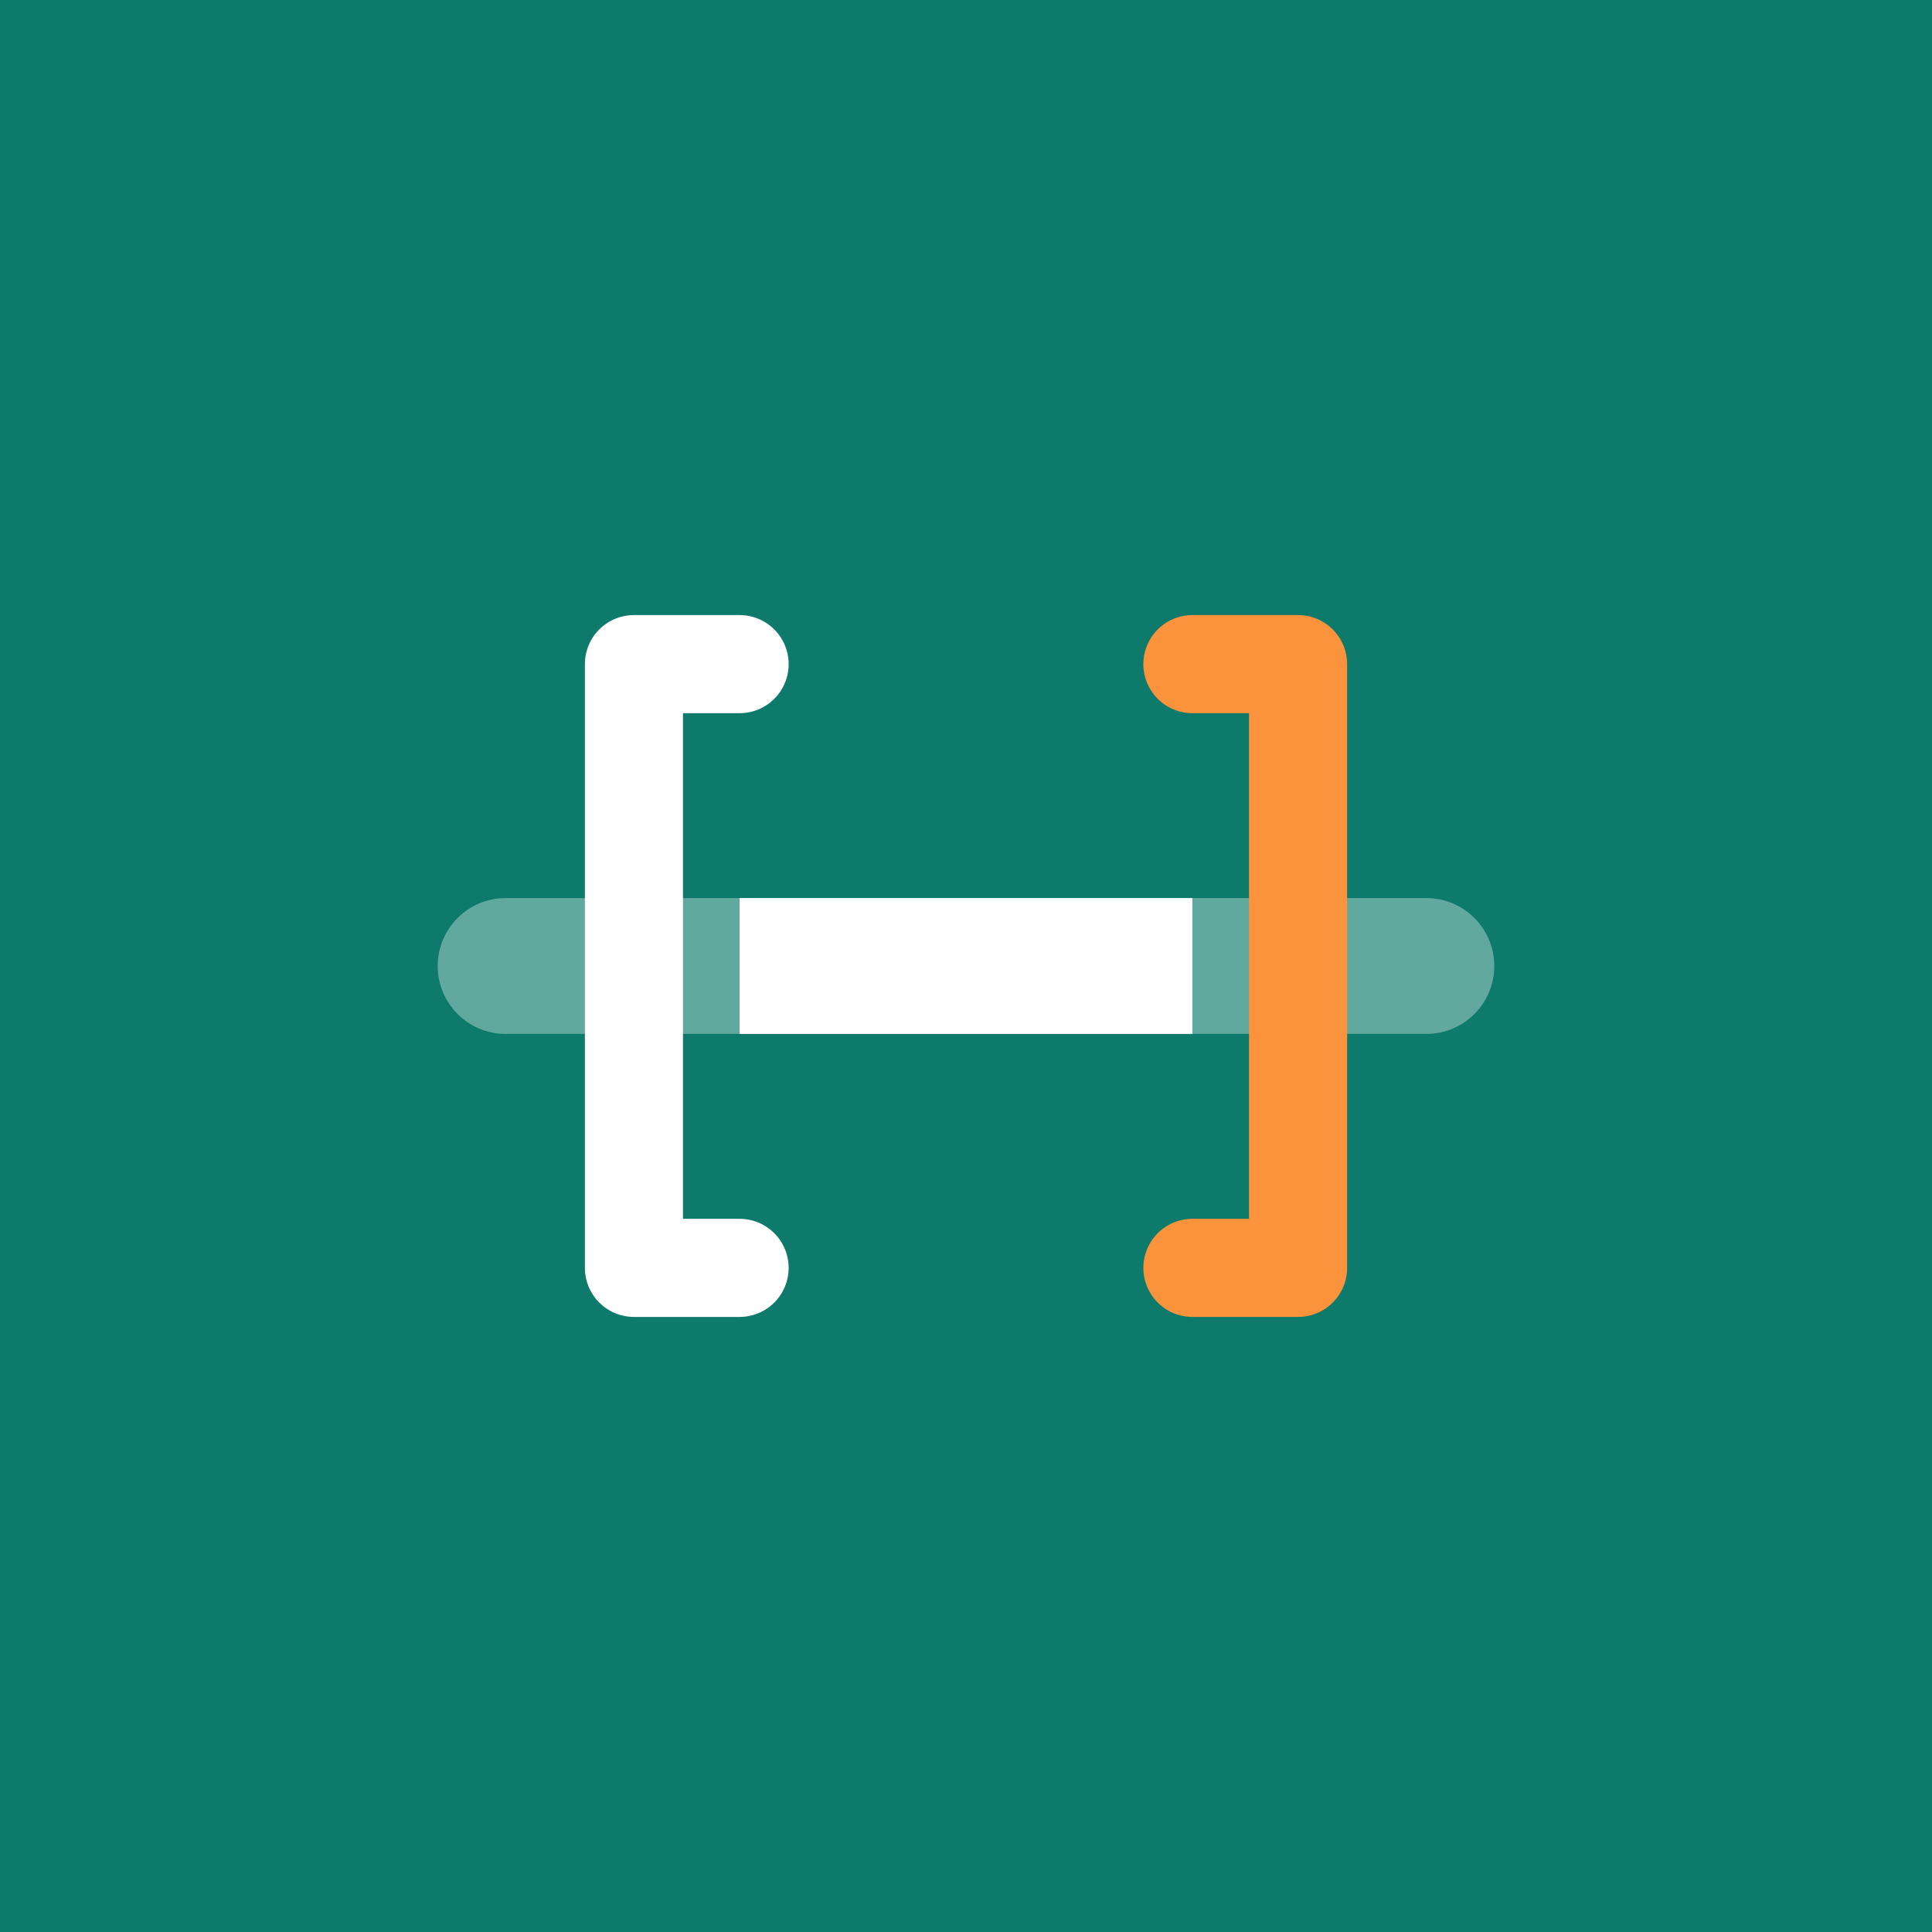
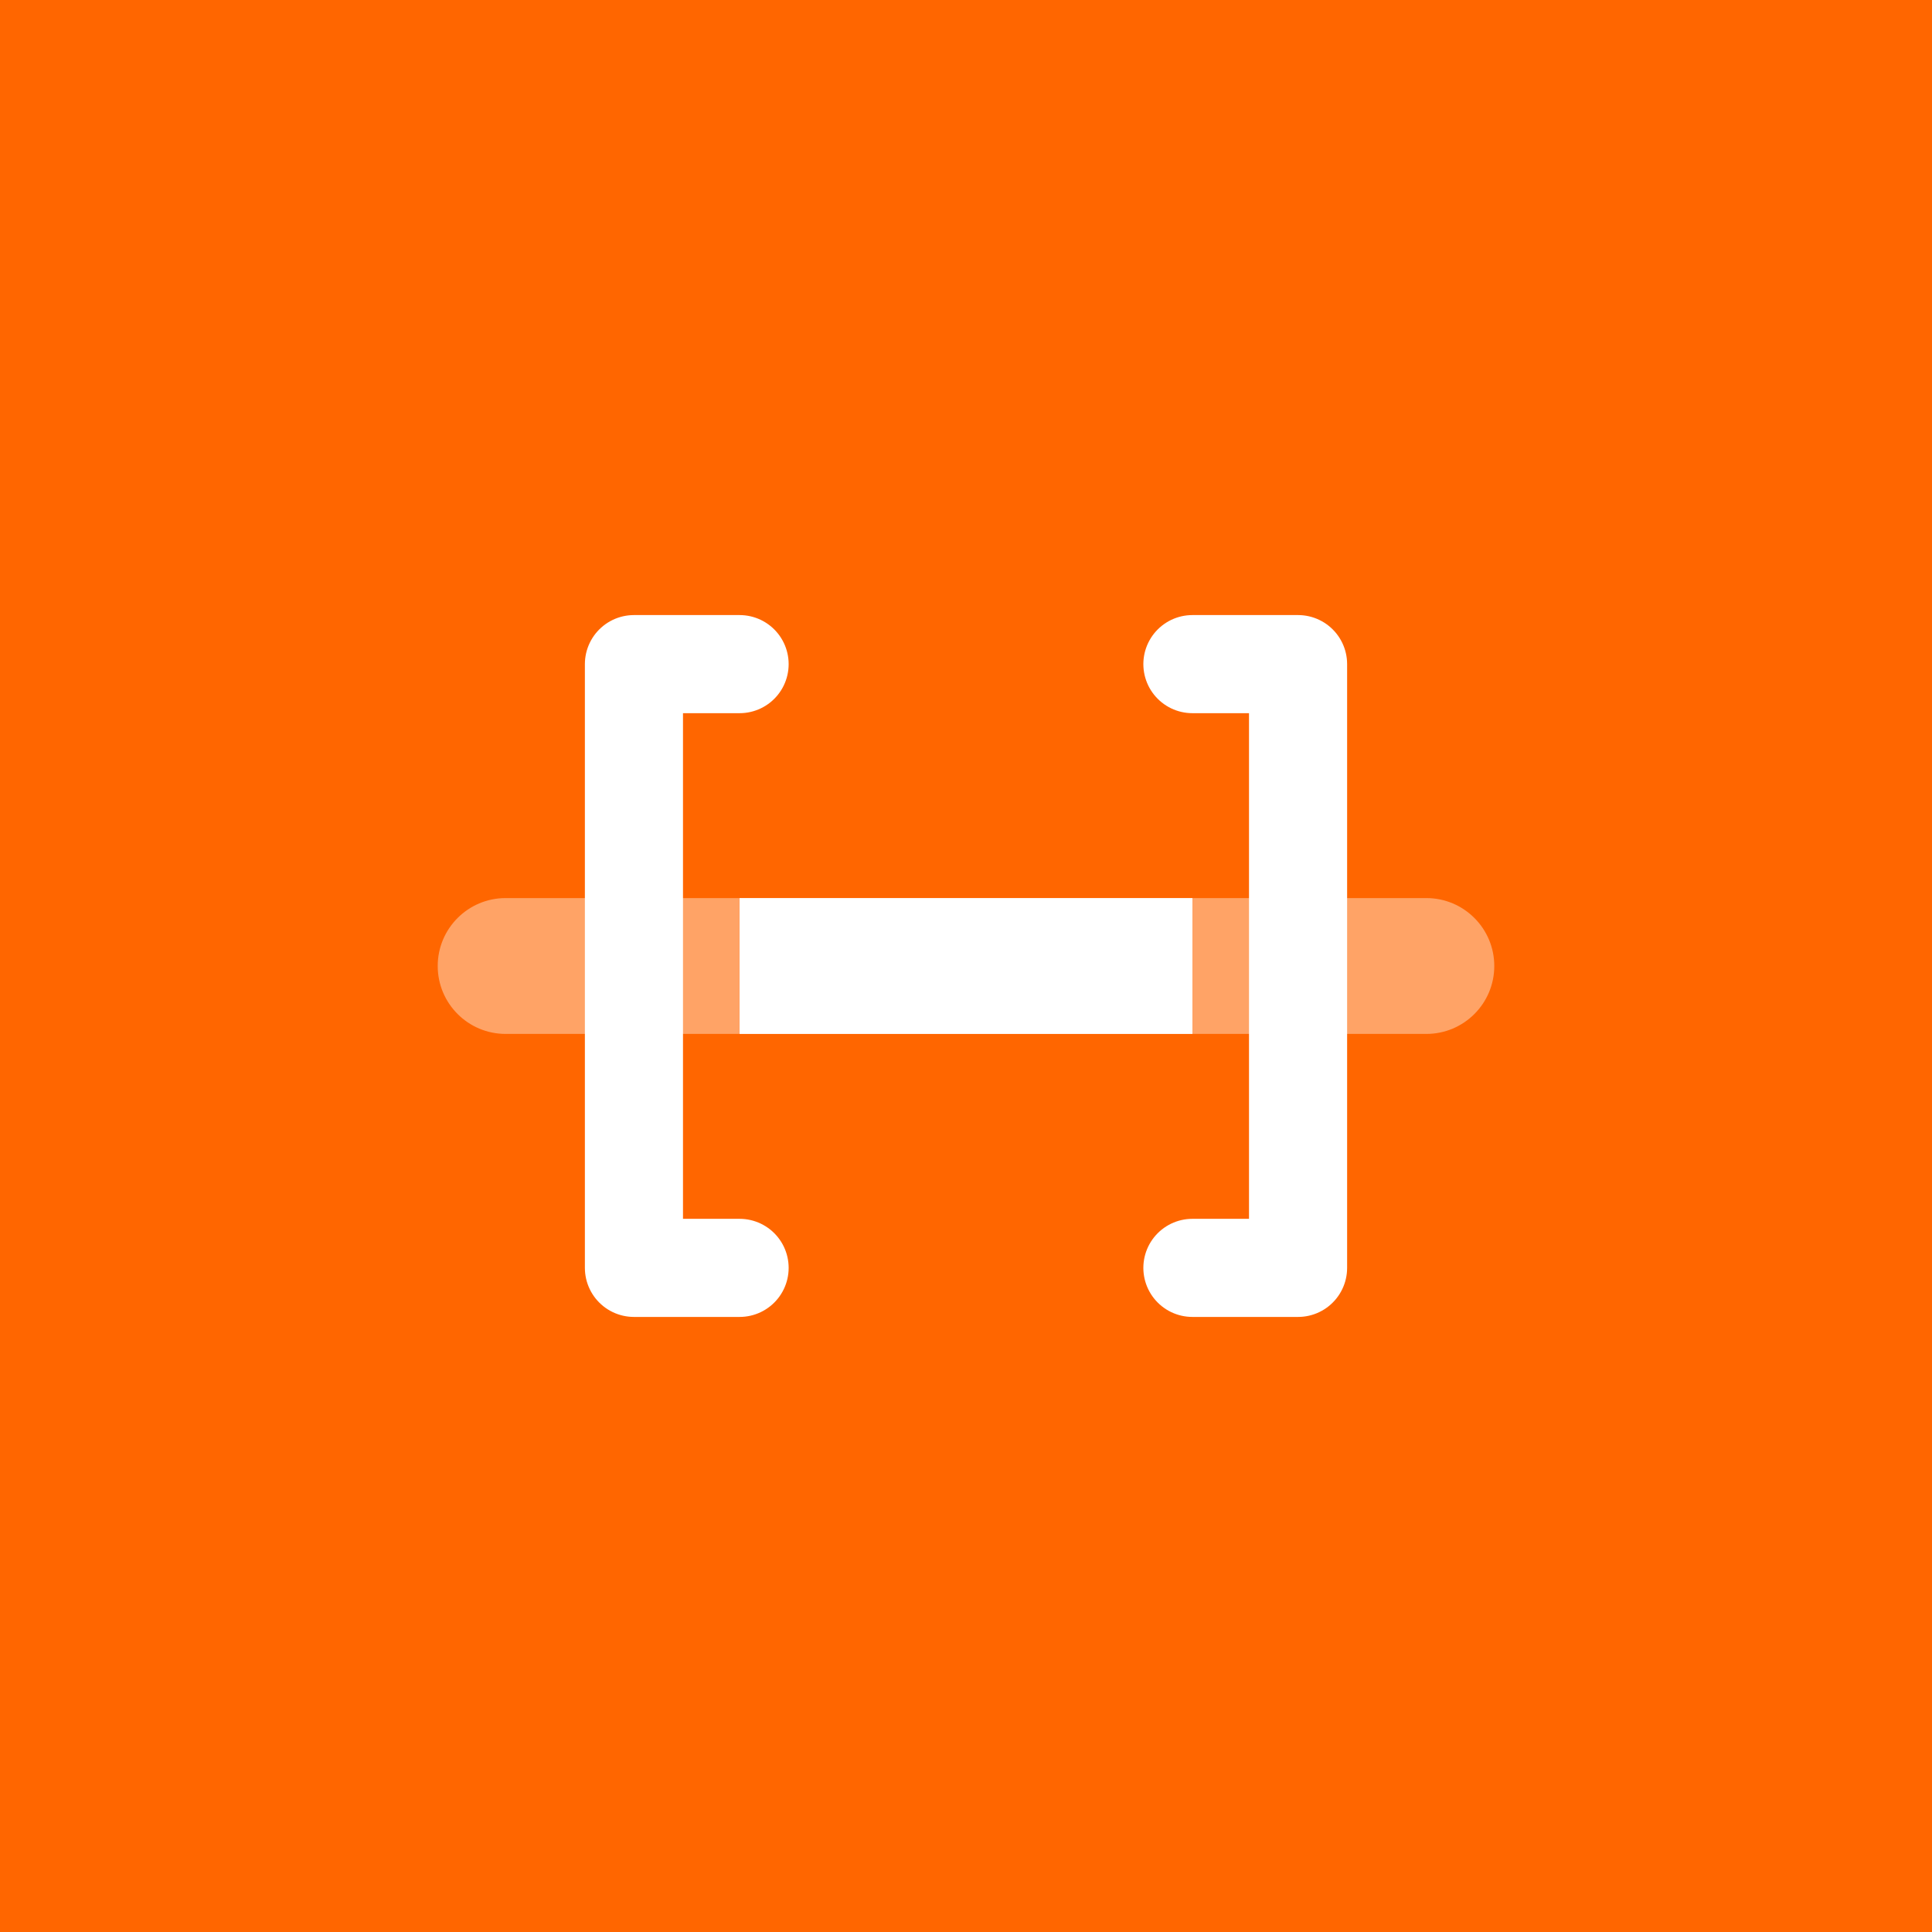
<svg xmlns="http://www.w3.org/2000/svg" viewBox="0 0 512 512">
-   <rect width="512" height="512" fill="#0d7a6b" />
-   <rect x="116" y="238" width="280" height="36" rx="18" fill="#ffffff" opacity="0.35" />
+   <rect width="512" height="512" fill="#ff6600" />
+   <rect x="116" y="238" width="280" height="36" rx="18" fill="#ffffff" opacity="0.4" />
  <rect x="196" y="238" width="120" height="36" fill="#ffffff" />
-   <path d="M196 176h-28v160h28" fill="none" stroke="#ffffff" stroke-width="26" stroke-linecap="round" stroke-linejoin="round" />
-   <path d="M316 176h28v160h-28" fill="none" stroke="#fb923c" stroke-width="26" stroke-linecap="round" stroke-linejoin="round" />
+   <path d="M196 176h-28v160h28M316 176h28v160h-28" fill="none" stroke="#ffffff" stroke-width="26" stroke-linecap="round" stroke-linejoin="round" />
</svg>
